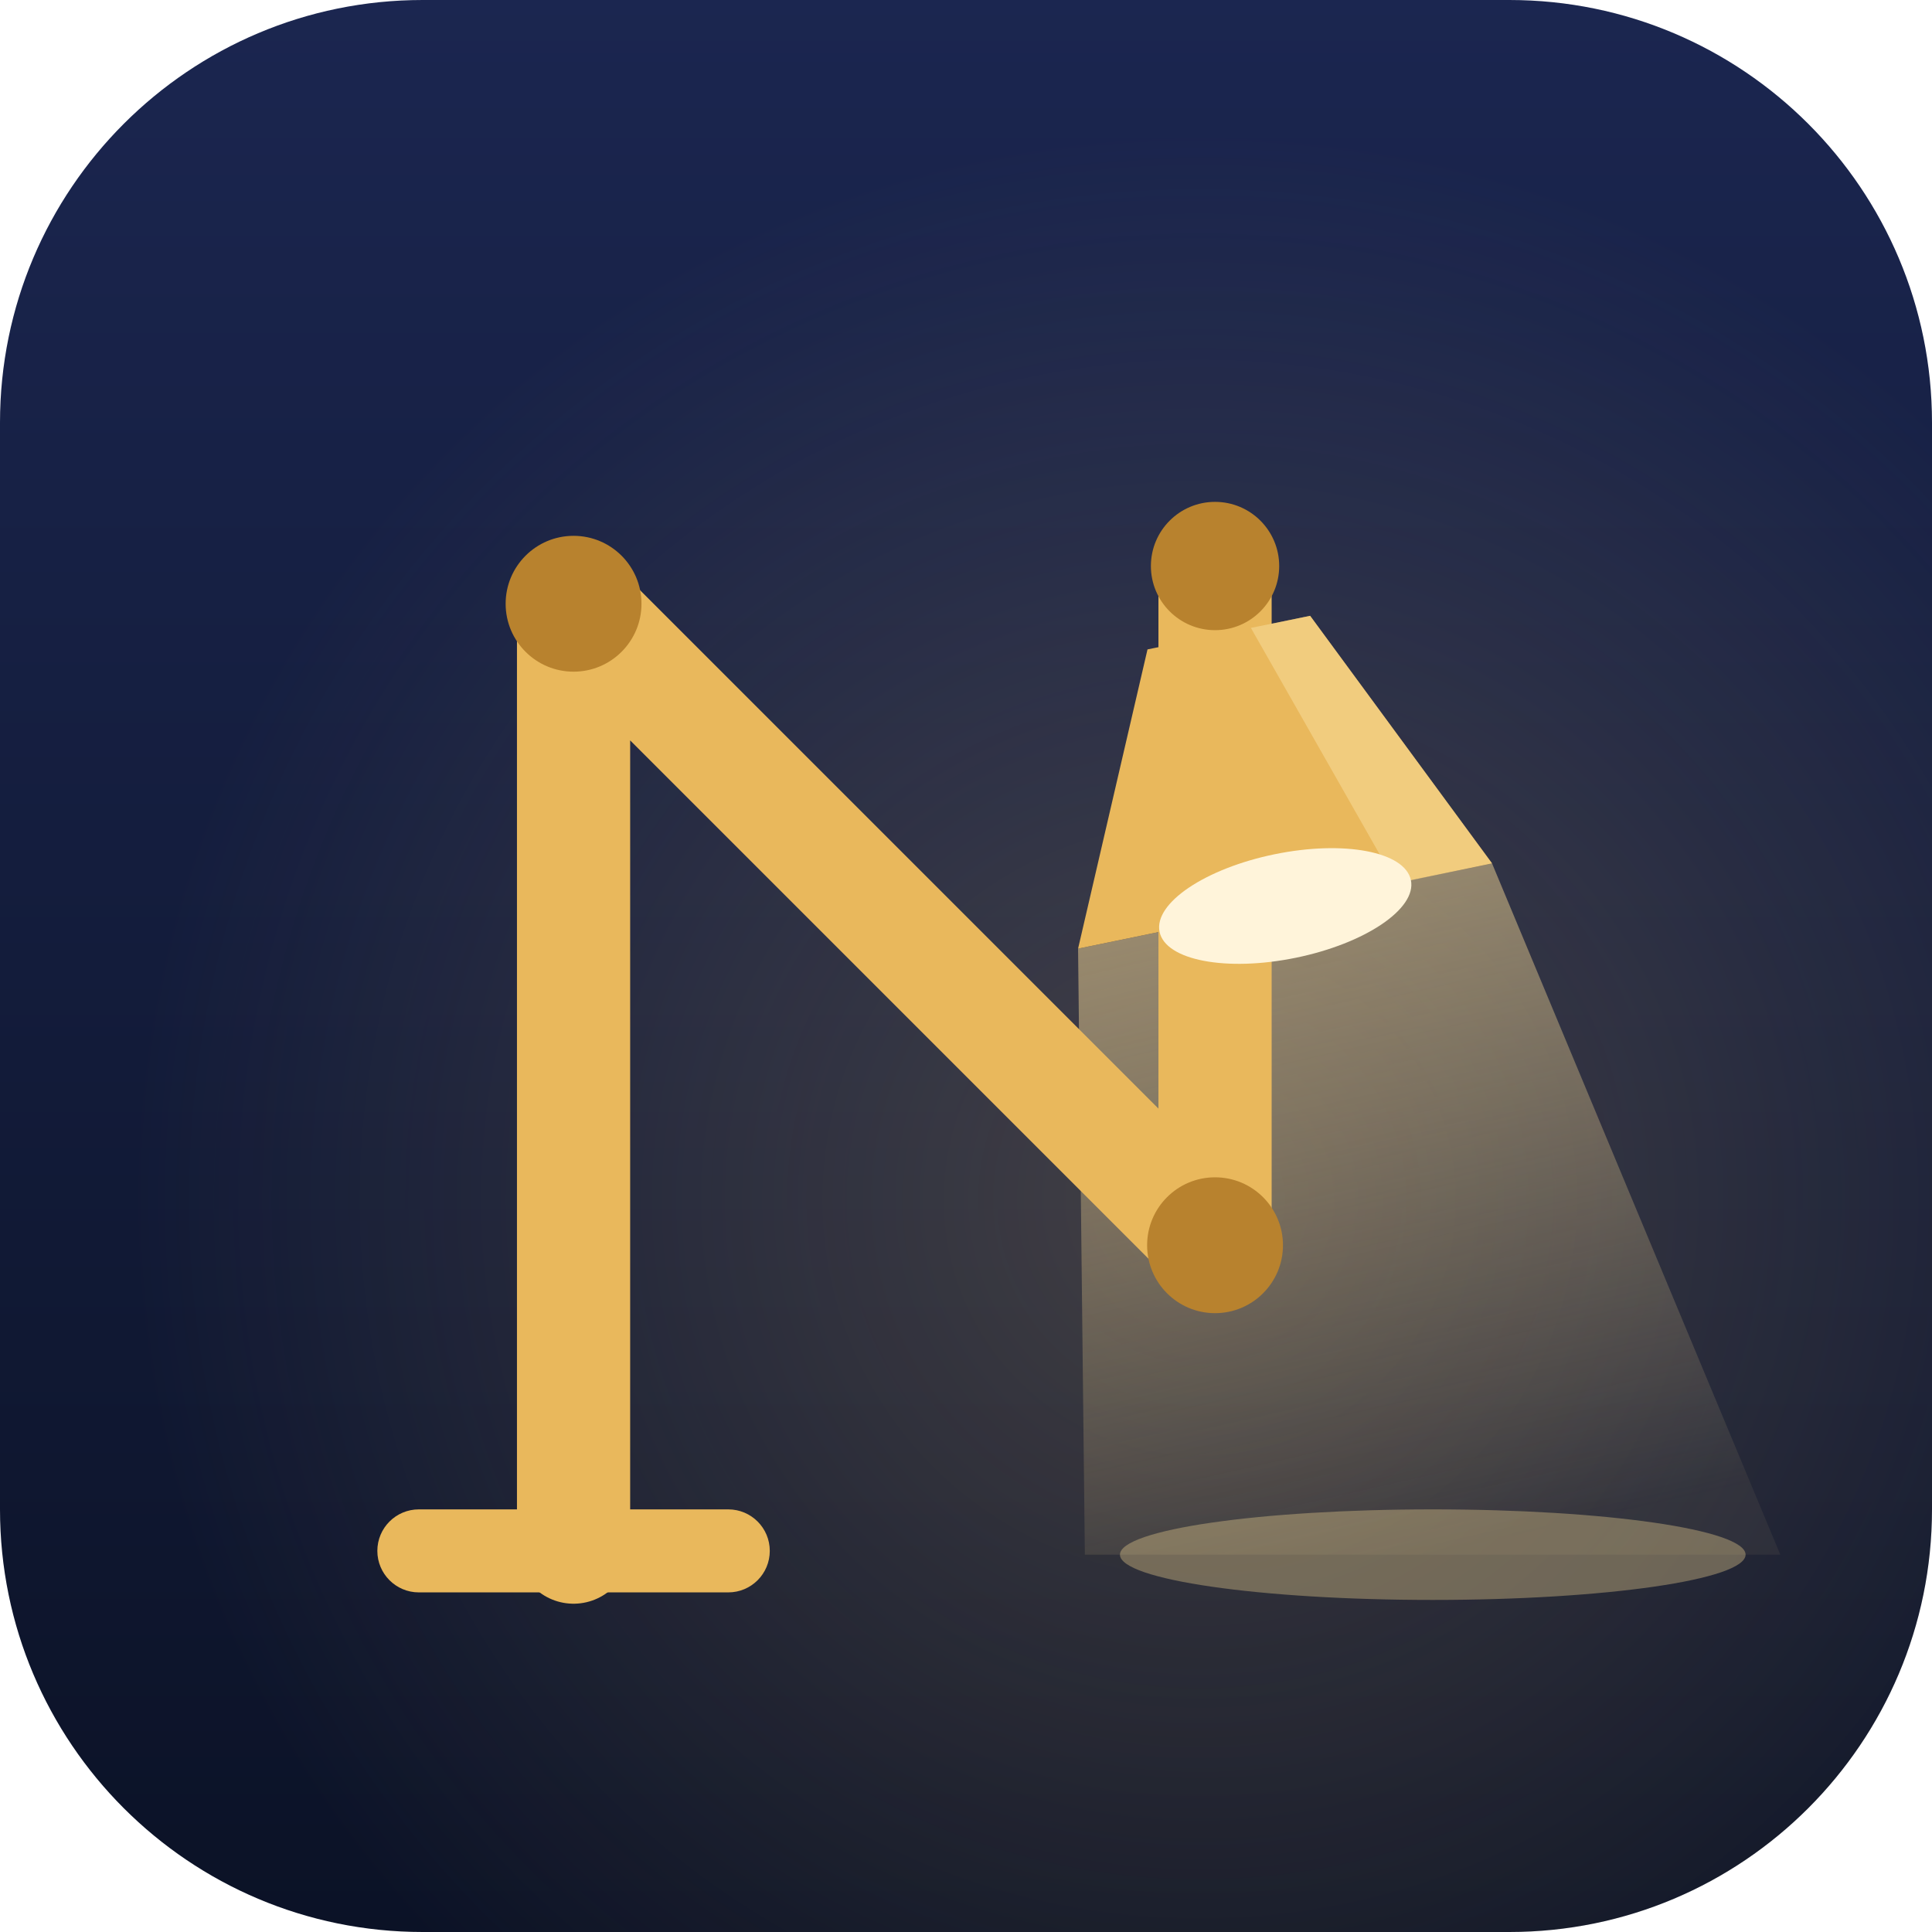
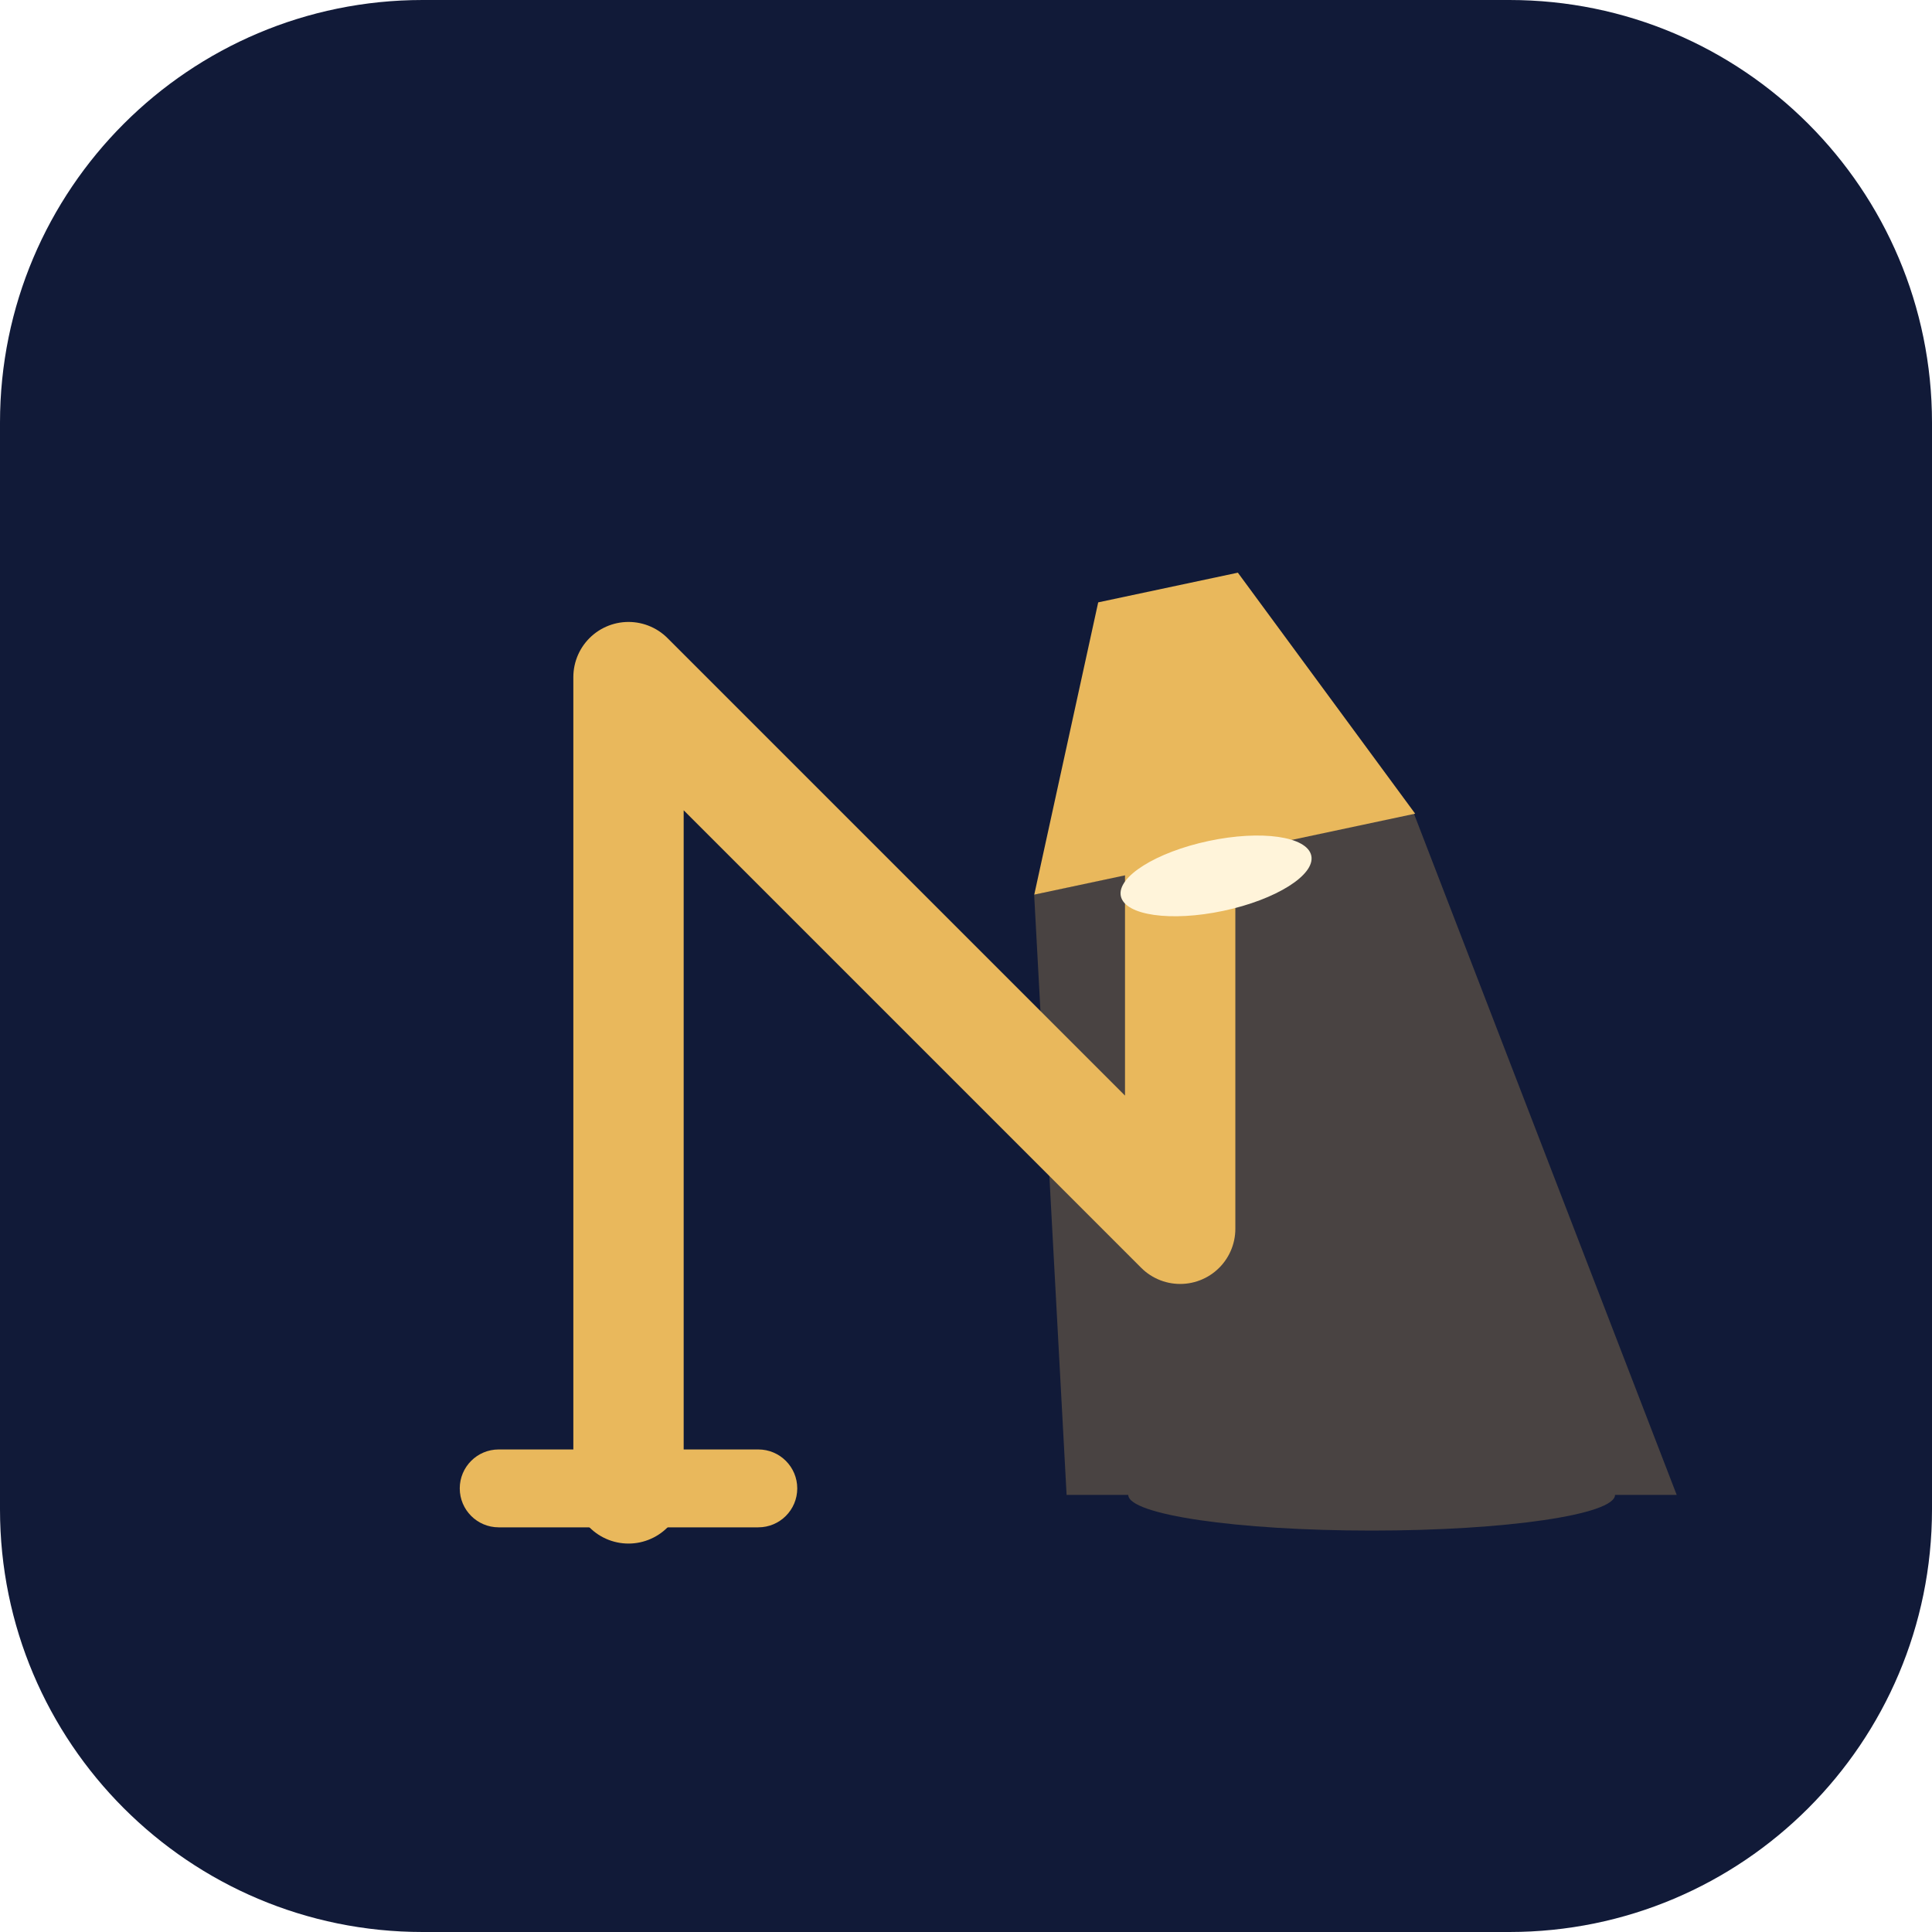
<svg xmlns="http://www.w3.org/2000/svg" viewBox="0 0 512 512">
-   <defs>
-     <linearGradient id="bg" x1="0" y1="0" x2="0" y2="1">
-       <stop offset="0" stop-color="#1B2650" />
-       <stop offset="1" stop-color="#0B1226" />
-     </linearGradient>
-     <radialGradient id="gl" cx="62%" cy="62%" r="55%">
-       <stop offset="0" stop-color="#F2C879" stop-opacity=".22" />
-       <stop offset="1" stop-color="#F2C879" stop-opacity="0" />
-     </radialGradient>
-   </defs>
-   <rect width="512" height="512" rx="112" fill="url(#bg)" />
-   <rect width="512" height="512" rx="112" fill="url(#gl)" />
-   <defs>
-     <linearGradient id="cone" gradientUnits="userSpaceOnUse" x1="341" y1="240" x2="380" y2="412">
-       <stop offset="0" stop-color="#F7D995" stop-opacity=".5" />
-       <stop offset="1" stop-color="#F7D995" stop-opacity=".06" />
-     </linearGradient>
-   </defs>
-   <g transform="translate(256 256) scale(1.0) translate(-256 -256)">
-     <path d="M395.4 228.8 L471.8 412.0 L287.5 412.0 L285.7 251.4 Z" fill="url(#cone)" />
-     <ellipse cx="379.7" cy="412" rx="82.9" ry="12" fill="#F7D995" opacity=".35" />
-     <path d="M152 410 V160 L322 330 V150" fill="none" stroke="#E9B85C" stroke-width="30" stroke-linecap="round" stroke-linejoin="round" />
-     <rect x="100" y="400" width="104" height="22" rx="11" fill="#E9B85C" />
-     <circle cx="152" cy="160" r="18" fill="#B8822E" />
-     <circle cx="322" cy="330" r="18" fill="#B8822E" />
-     <path d="M347.2 163.2 L304.1 172.1 L285.7 251.4 L395.4 228.8 Z" fill="#E9B85C" />
-     <path d="M347.2 163.2 L331.5 166.4 L370.0 234.1 L395.4 228.8 Z" fill="#F7D995" opacity=".6" />
-     <ellipse cx="340.6" cy="240.1" rx="34" ry="14" transform="rotate(-11.6 340.6 240.1)" fill="#FFF4DA" />
-     <circle cx="322" cy="150" r="17" fill="#B8822E" />
+   <rect width="512" height="512" rx="112" fill="#111A38" />
+   <g transform="translate(256 262) scale(0.86) translate(-256 -256)">
+     <g fill="#E9B85C" opacity=".26">
+       <path d="M277 227 L287 412 L475 412 L394 202 Z" />
+       <ellipse cx="381" cy="412" rx="75" ry="11" />
+     </g>
+     <path d="M152 410 V160 L322 330 V150" fill="none" stroke="#E9B85C" stroke-width="34" stroke-linecap="round" stroke-linejoin="round" />
+     <rect x="100" y="398" width="104" height="24" rx="12" fill="#E9B85C" />
+     <path d="M300 132 H344 L382 216 H262 Z" fill="#E9B85C" transform="rotate(-12 322 150)" />
+     <ellipse cx="318" cy="222" rx="30" ry="11" fill="#FFF4DA" transform="rotate(-12 322 150)" />
  </g>
</svg>
